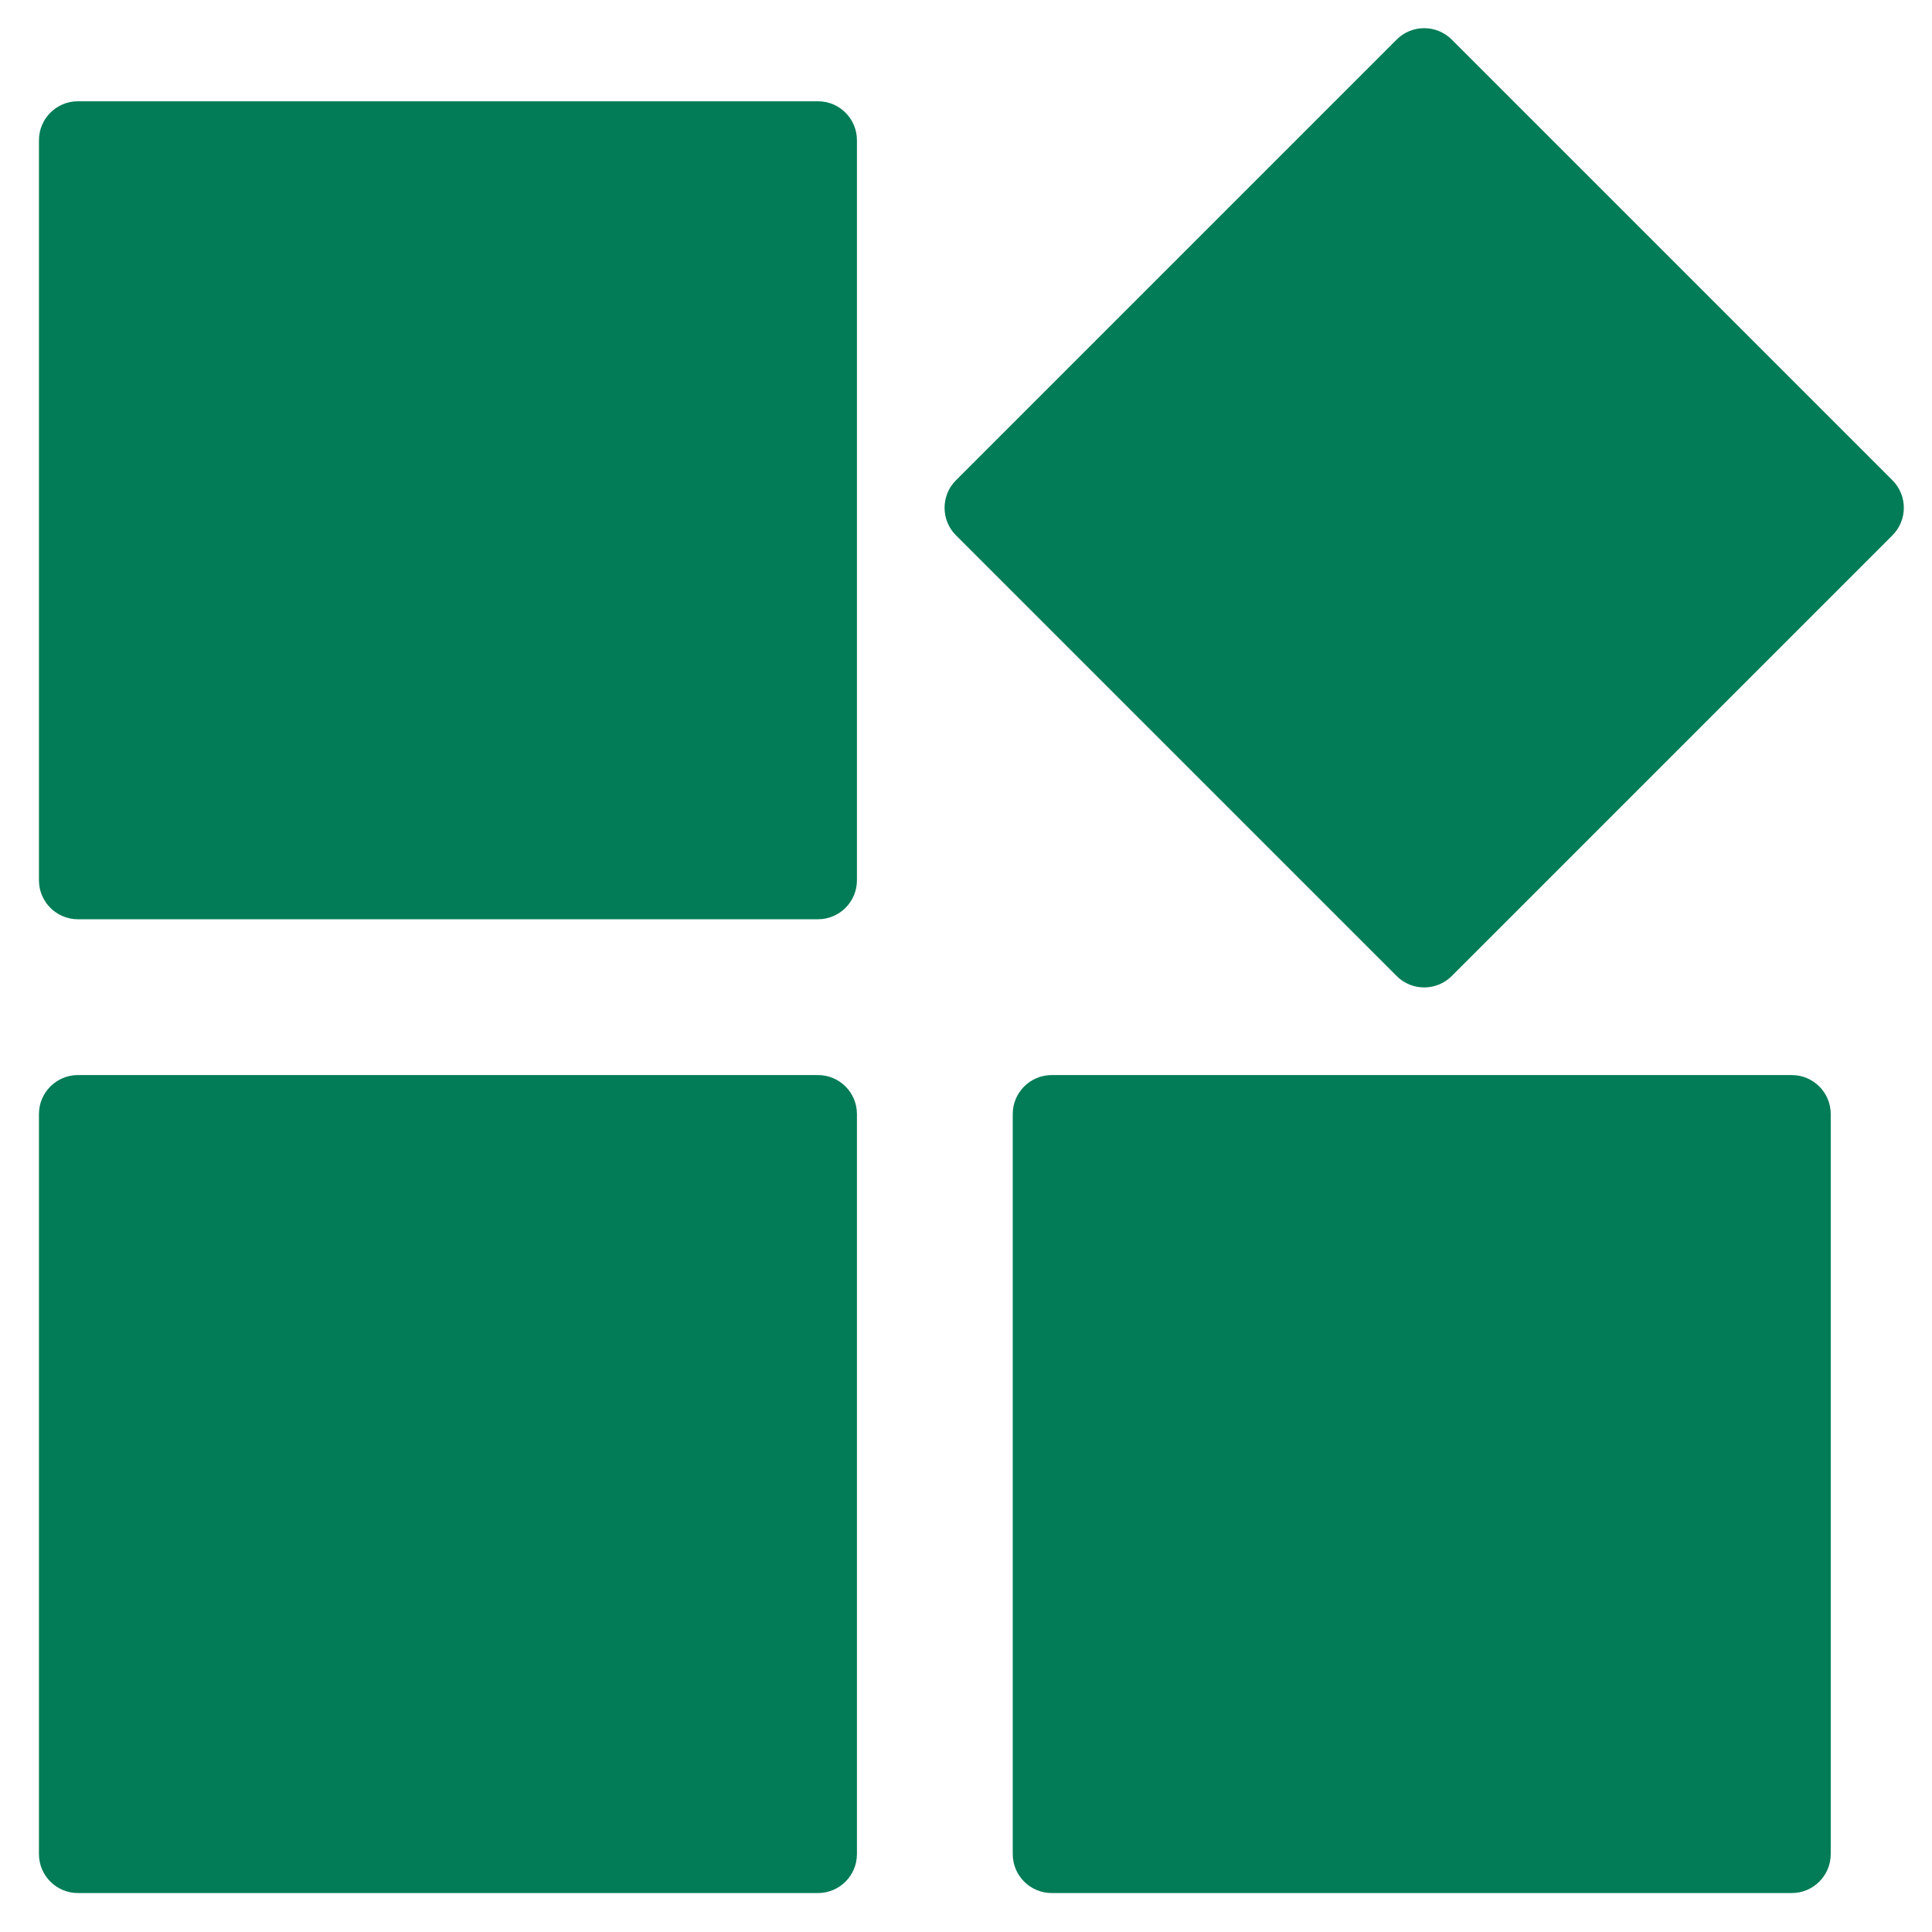
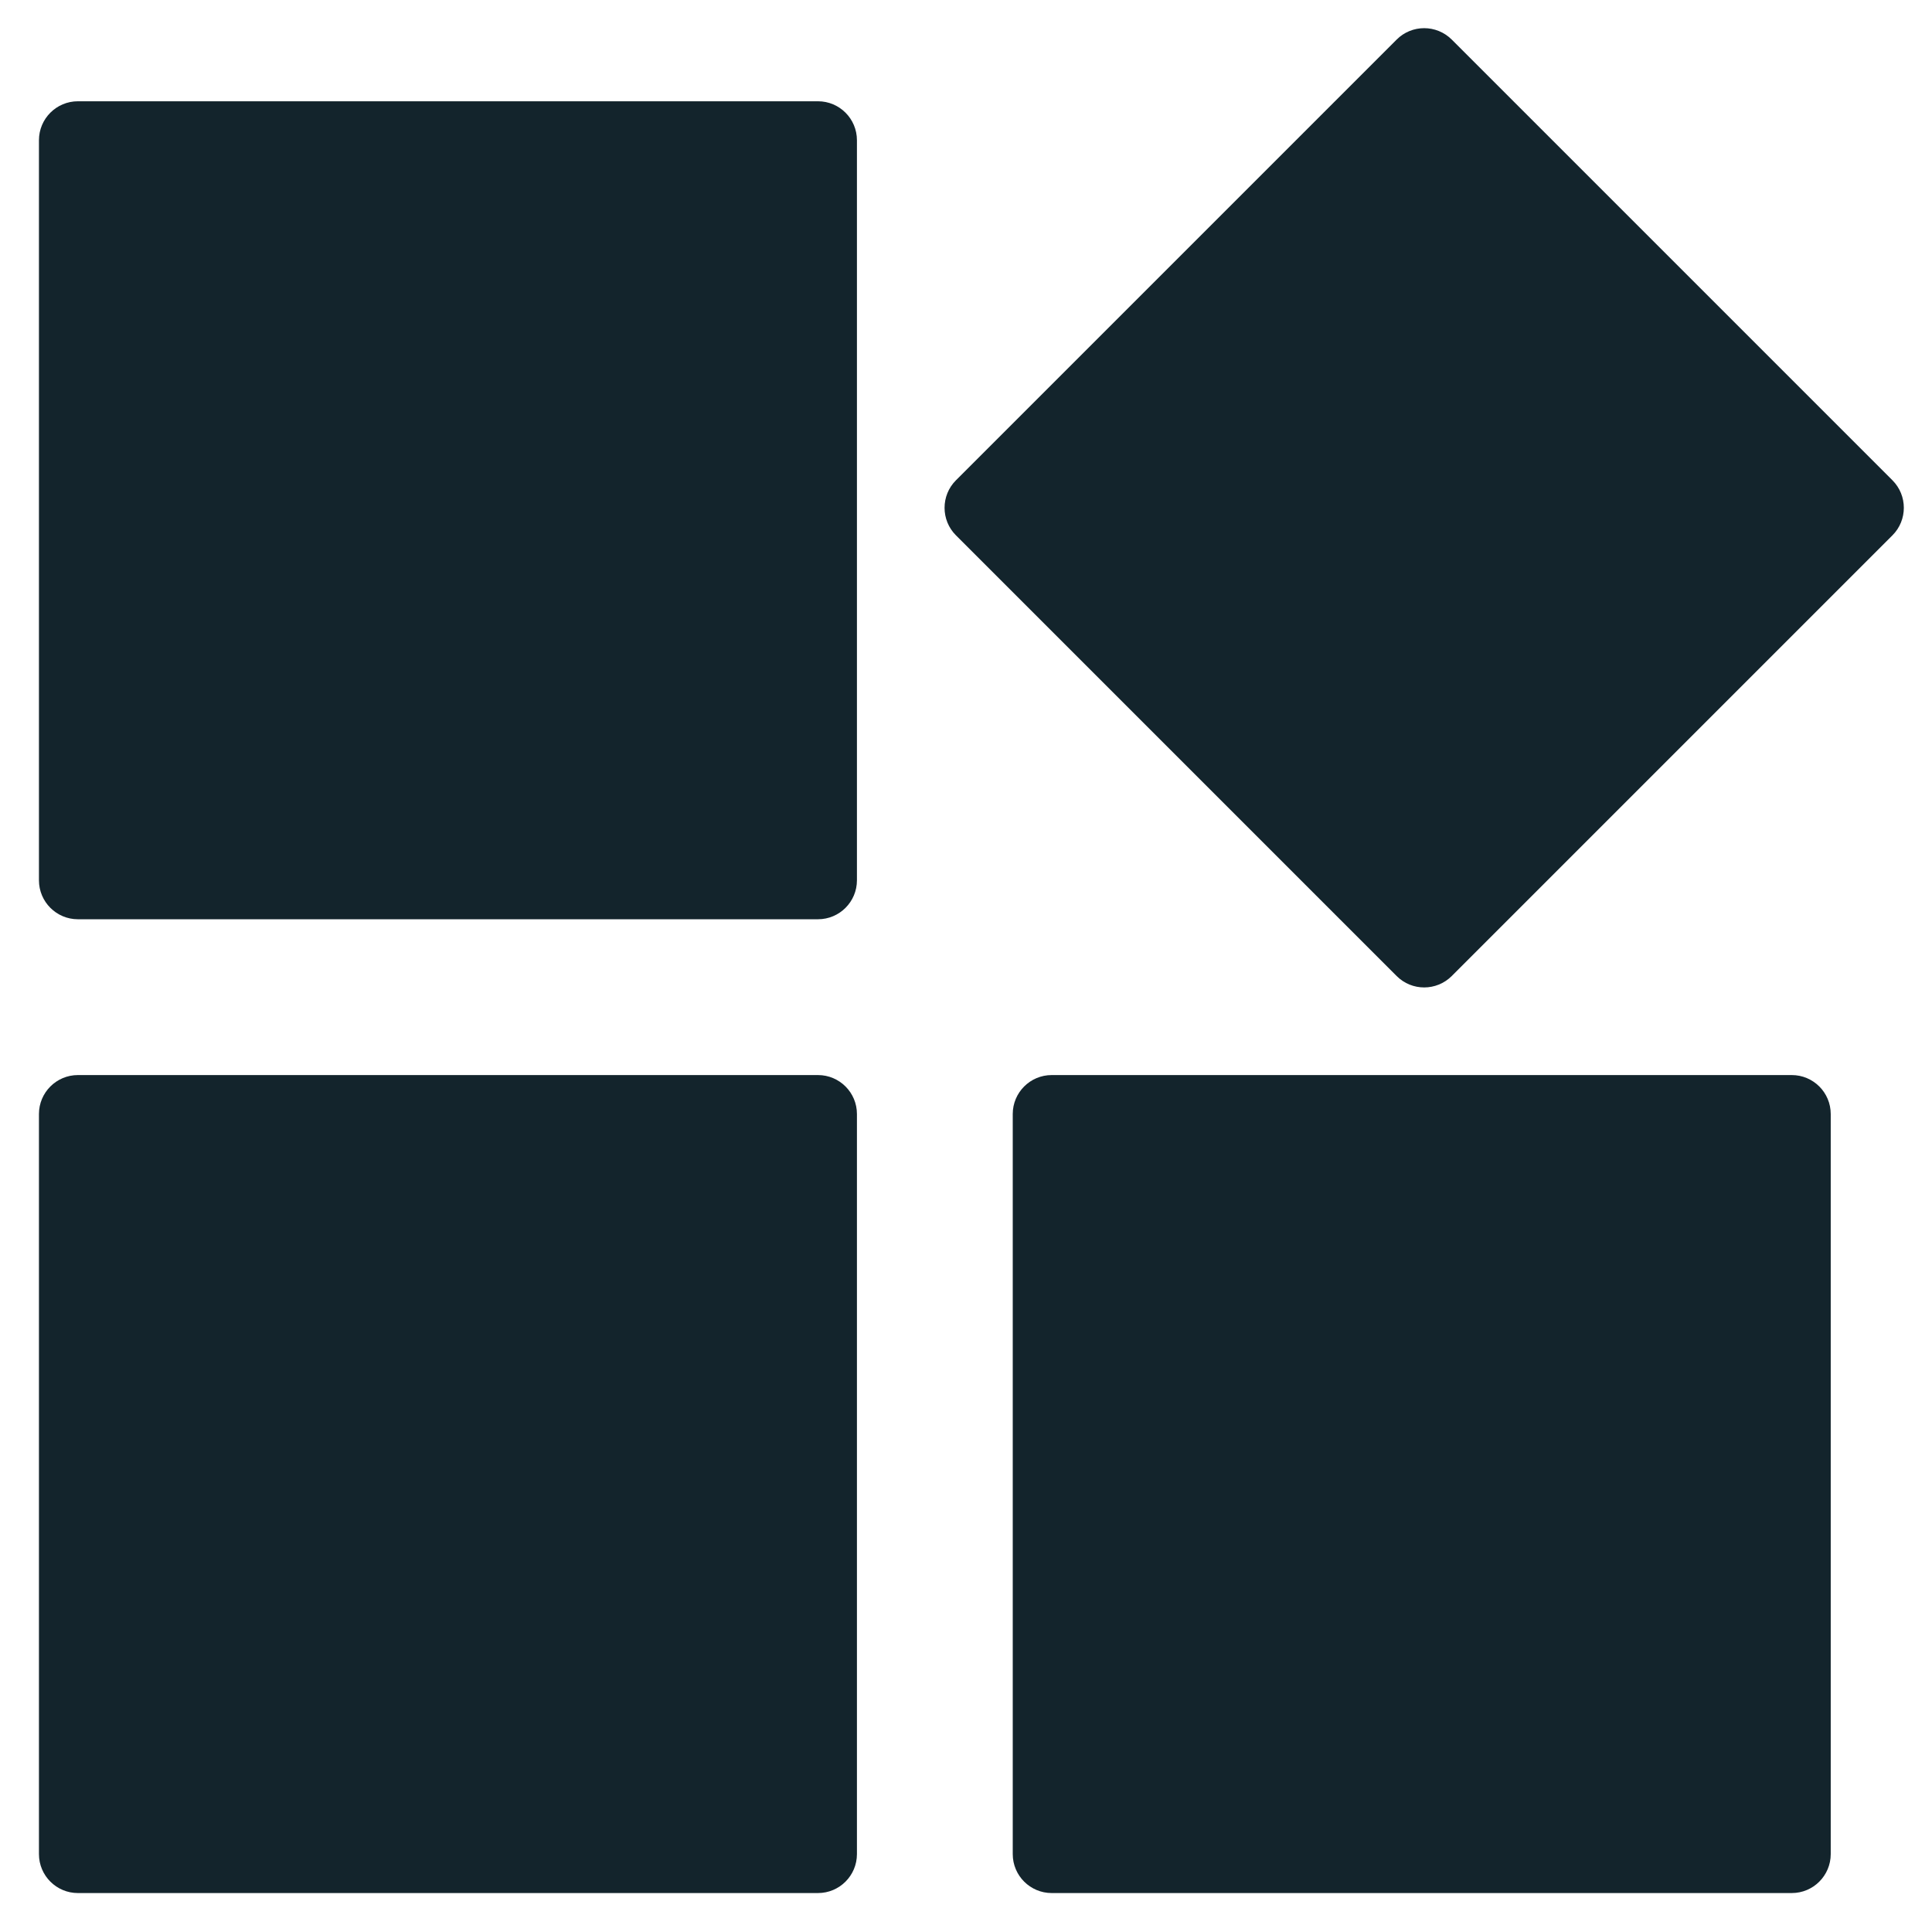
<svg xmlns="http://www.w3.org/2000/svg" width="31" height="31" viewBox="0 0 31 31" fill="none">
-   <path fill-rule="evenodd" clip-rule="evenodd" d="M1.25 1.625H13.125C13.47 1.625 13.75 1.905 13.75 2.25V14.125C13.75 14.47 13.47 14.75 13.125 14.75H1.25C0.905 14.75 0.625 14.47 0.625 14.125V2.25C0.625 1.905 0.905 1.625 1.25 1.625ZM23.294 0.635L30.365 7.706C30.609 7.95 30.609 8.346 30.365 8.59L23.294 15.661C23.049 15.905 22.654 15.905 22.41 15.661L15.339 8.59C15.095 8.346 15.095 7.95 15.339 7.706L22.41 0.635C22.654 0.391 23.049 0.391 23.294 0.635ZM1.25 17.25H13.125C13.47 17.25 13.75 17.53 13.75 17.875V29.75C13.75 30.095 13.47 30.375 13.125 30.375H1.25C0.905 30.375 0.625 30.095 0.625 29.75V17.875C0.625 17.53 0.905 17.25 1.25 17.25ZM16.875 17.25H28.75C29.095 17.25 29.375 17.53 29.375 17.875V29.75C29.375 30.095 29.095 30.375 28.75 30.375H16.875C16.53 30.375 16.25 30.095 16.25 29.75V17.875C16.25 17.53 16.53 17.25 16.875 17.25Z" fill="#027C56" />
+   <path fill-rule="evenodd" clip-rule="evenodd" d="M1.25 1.625H13.125C13.47 1.625 13.75 1.905 13.75 2.25V14.125C13.75 14.47 13.47 14.75 13.125 14.75H1.25C0.905 14.75 0.625 14.47 0.625 14.125V2.25C0.625 1.905 0.905 1.625 1.25 1.625ZM23.294 0.635L30.365 7.706C30.609 7.95 30.609 8.346 30.365 8.59L23.294 15.661C23.049 15.905 22.654 15.905 22.41 15.661L15.339 8.59C15.095 8.346 15.095 7.95 15.339 7.706L22.41 0.635C22.654 0.391 23.049 0.391 23.294 0.635ZM1.25 17.25H13.125C13.47 17.25 13.75 17.53 13.75 17.875V29.75C13.75 30.095 13.47 30.375 13.125 30.375H1.25C0.905 30.375 0.625 30.095 0.625 29.75V17.875C0.625 17.53 0.905 17.25 1.25 17.25ZM16.875 17.25H28.75C29.095 17.25 29.375 17.53 29.375 17.875V29.75C29.375 30.095 29.095 30.375 28.75 30.375H16.875C16.53 30.375 16.25 30.095 16.25 29.75V17.875C16.25 17.53 16.53 17.25 16.875 17.25Z" fill="#13242C" />
</svg>
